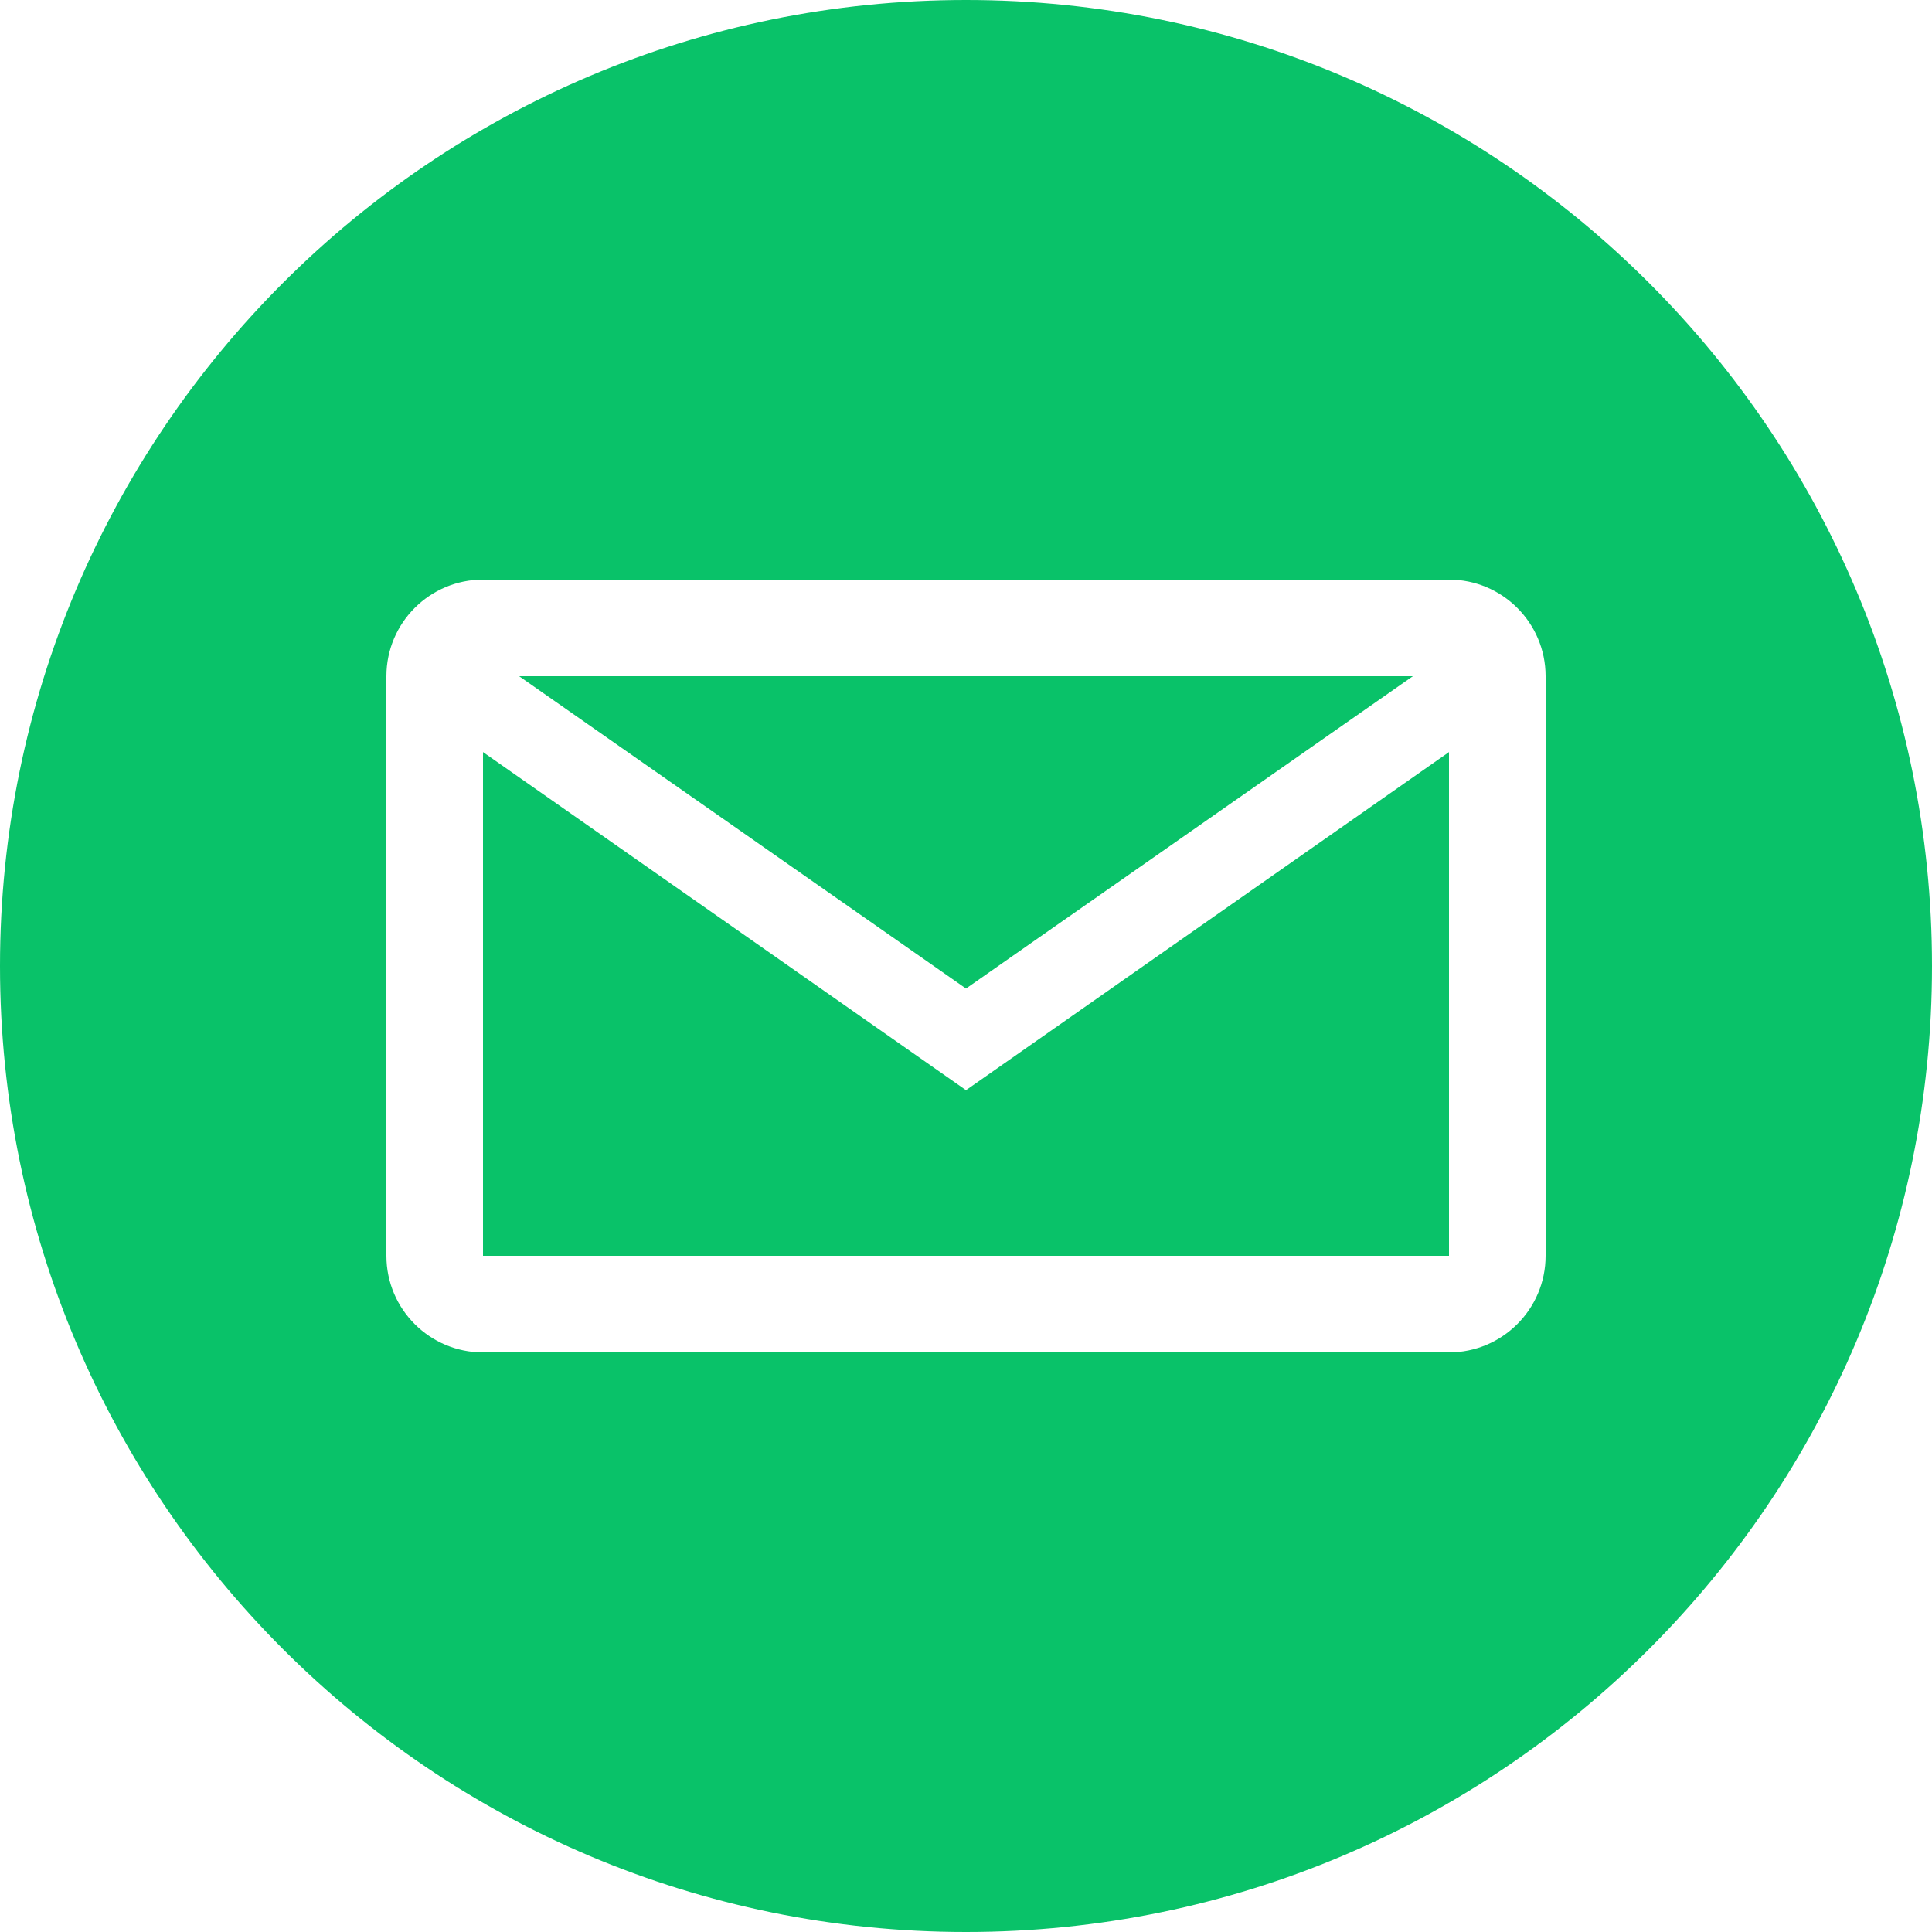
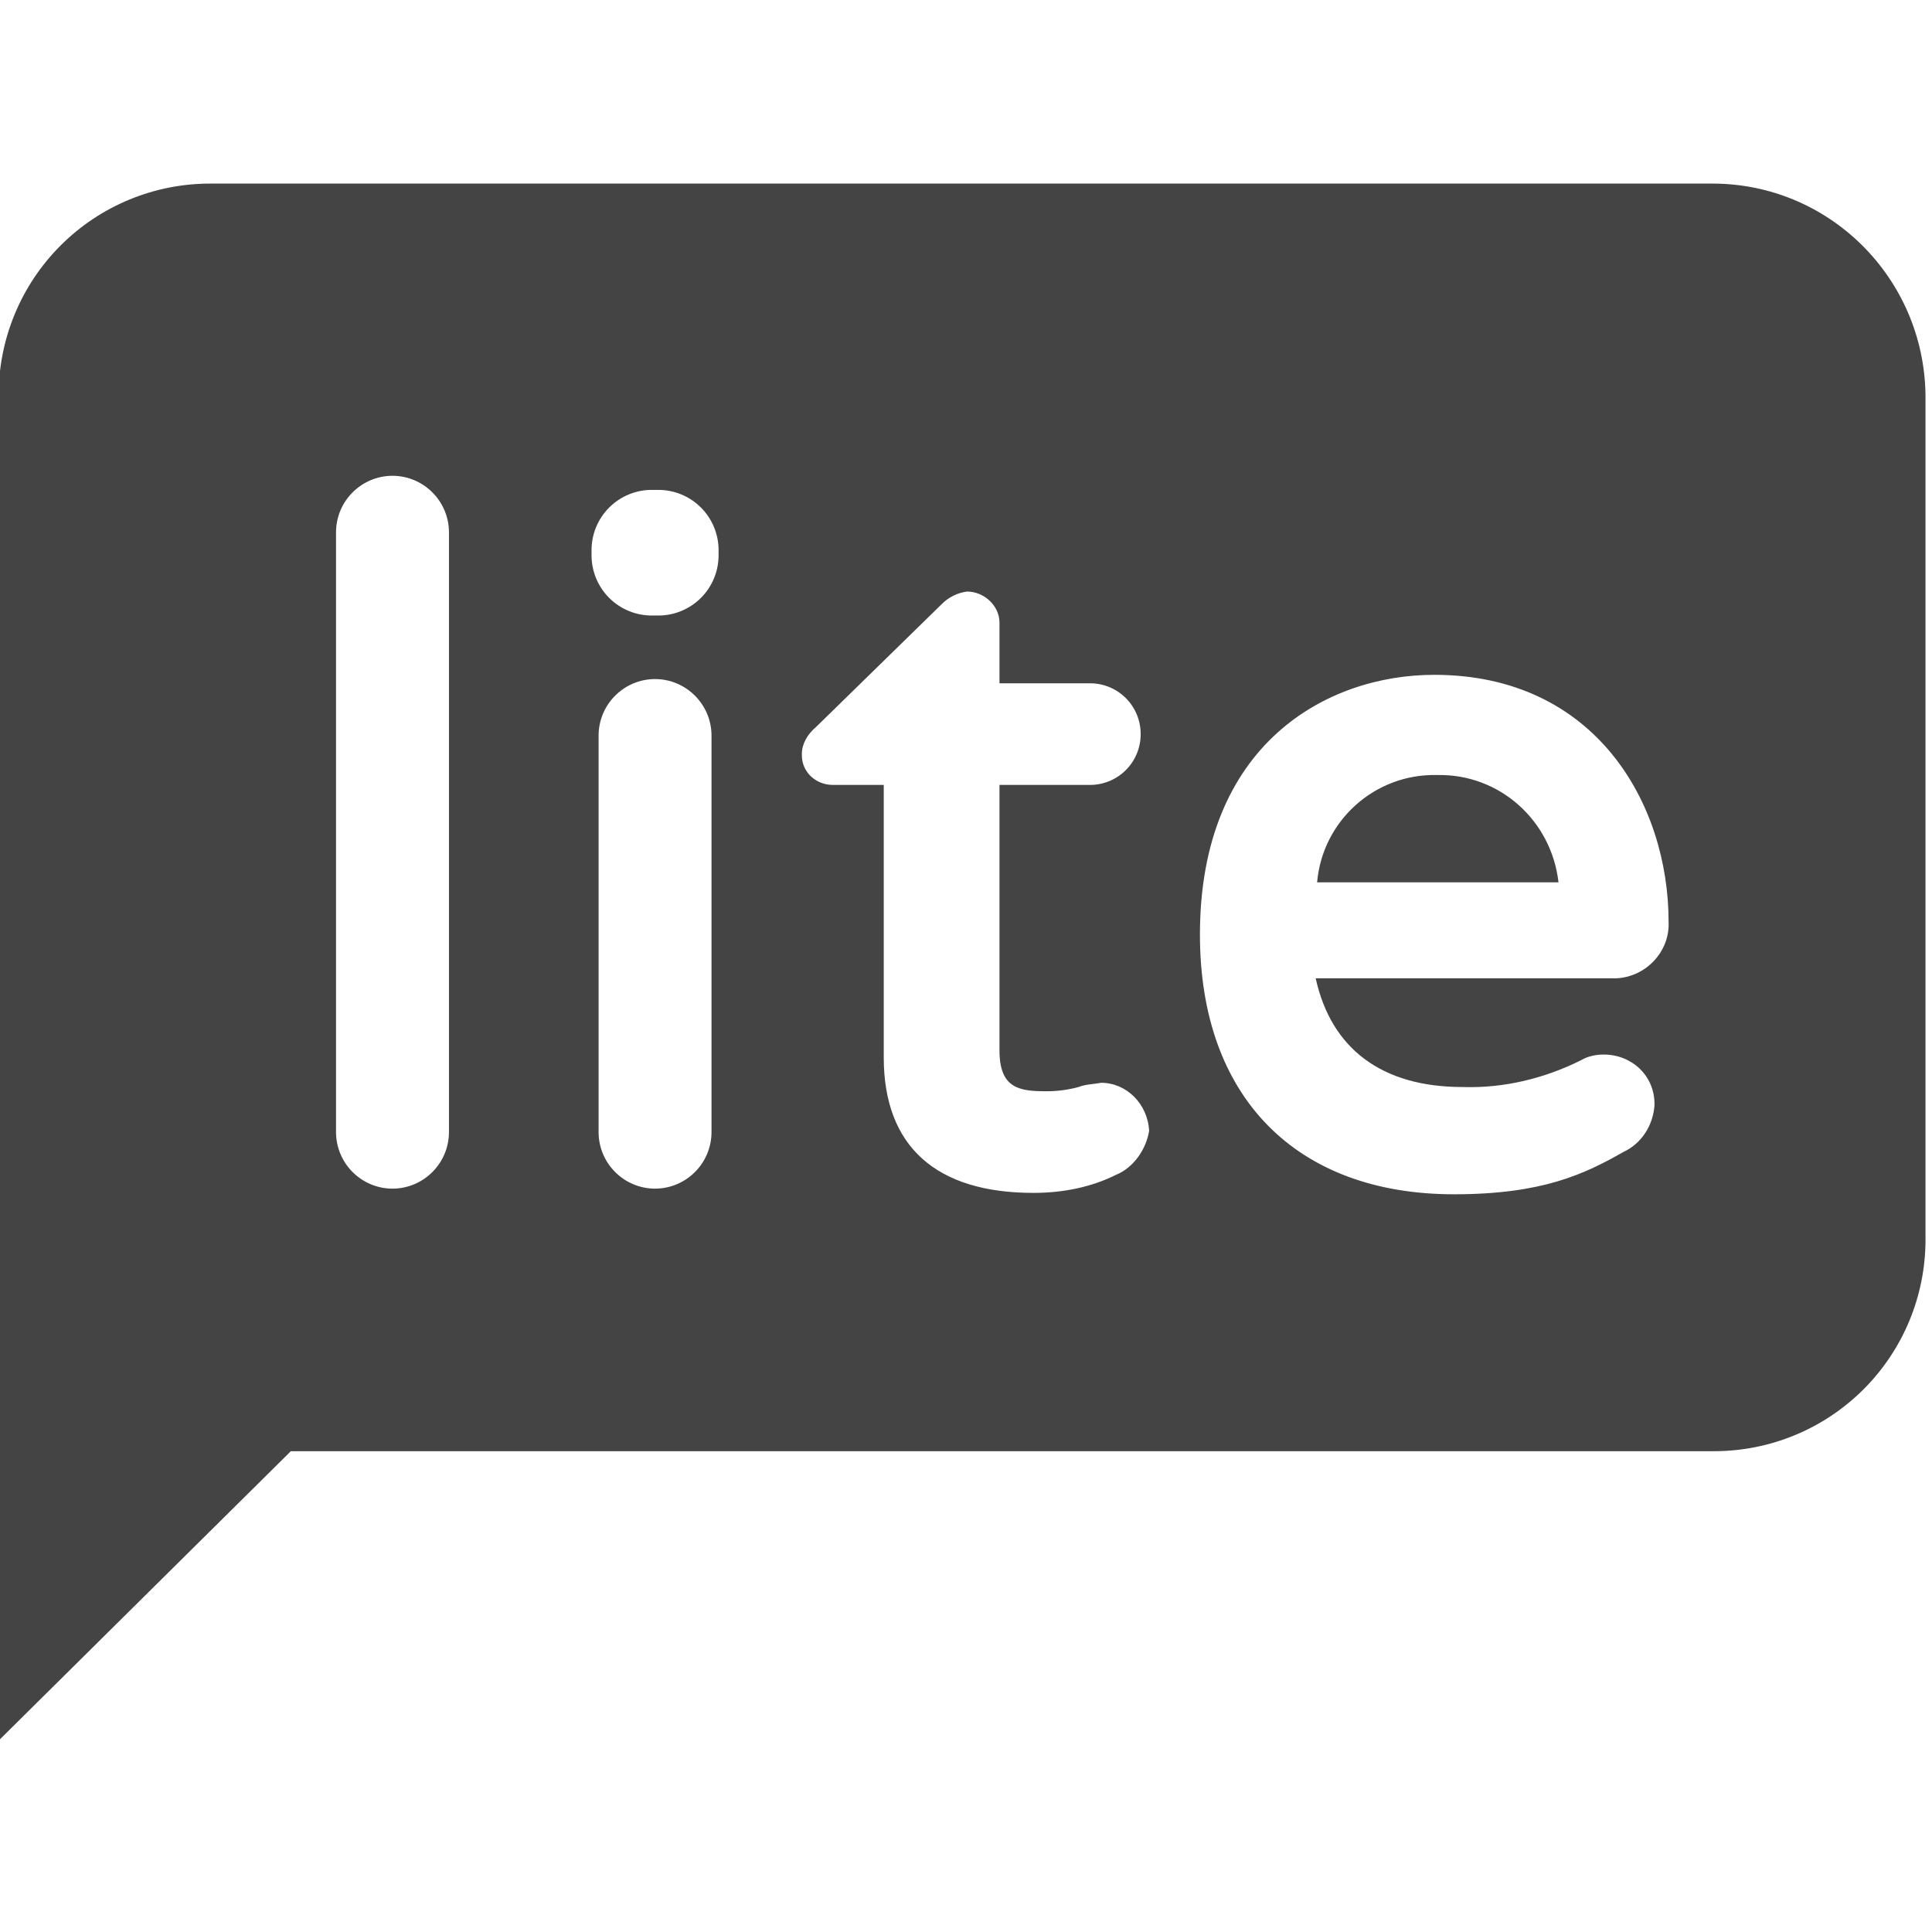
- <svg xmlns="http://www.w3.org/2000/svg" xml:space="preserve" fill-rule="evenodd" stroke-linejoin="round" stroke-miterlimit="2" clip-rule="evenodd" viewBox="0 0 30 30">
-   <path fill="#09c269" fill-rule="nonzero" d="M15 0C6.716 0 0 6.716 0 15c0 8.284 6.716 15 15 15 8.284 0 15-6.716 15-15 0-8.284-6.716-15-15-15Zm-7.5 9h15c.828 0 1.5.672 1.5 1.5v9c0 .828-.672 1.5-1.5 1.5h-15c-.828 0-1.5-.672-1.5-1.5v-9c0-.828.672-1.5 1.5-1.5Zm.561 1.5 6.939 4.85 6.939-4.85H8.061Zm-.561 1.178v7.822h15v-7.822l-7.5 5.25-7.5-5.25Z" />
+ <svg xmlns="http://www.w3.org/2000/svg" xml:space="preserve" fill-rule="evenodd" stroke-linejoin="round" stroke-miterlimit="2" clip-rule="evenodd" viewBox="0 0 94 94">
+   <path fill="#444" stroke="none" d="M83.313 8.932c5.701 0 10.303 4.601 10.371 10.302v41.071a10.287 10.287 0 0 1-10.302 10.302H14.151L-.066 84.687V19.234A10.288 10.288 0 0 1 10.237 8.932h73.076ZM34.618 55.085V35.786a2.755 2.755 0 0 0-2.747-2.747 2.755 2.755 0 0 0-2.747 2.747v19.299a2.756 2.756 0 0 0 2.747 2.748 2.756 2.756 0 0 0 2.747-2.748Zm-12.774 0V25.896a2.756 2.756 0 0 0-2.748-2.747 2.755 2.755 0 0 0-2.747 2.747v29.189a2.756 2.756 0 0 0 2.747 2.748 2.757 2.757 0 0 0 2.748-2.748Zm13.118-28.09v-.206a2.932 2.932 0 0 0-2.953-2.954h-.275a2.931 2.931 0 0 0-2.953 2.954v.206a2.93 2.93 0 0 0 2.953 2.953h.275a2.931 2.931 0 0 0 2.953-2.953ZM54.33 57.146c.824-.343 1.442-1.236 1.58-2.129-.069-1.305-1.099-2.335-2.336-2.335-.343.068-.755.068-1.098.206a5.875 5.875 0 0 1-1.58.206c-1.305 0-2.267-.138-2.267-1.992V38.19h4.396a2.463 2.463 0 0 0 2.473-2.473 2.462 2.462 0 0 0-2.473-2.472h-4.396v-2.953c0-.825-.755-1.511-1.579-1.511a2.126 2.126 0 0 0-1.237.618l-6.112 5.975c-.412.343-.687.824-.687 1.305v.069c0 .824.687 1.442 1.511 1.442h2.473v13.255c0 4.327 2.541 6.594 7.28 6.594 1.442 0 2.816-.275 4.052-.893Zm16.827-4.258c-3.915 0-6.387-1.855-7.143-5.289h14.629c1.442-.068 2.61-1.305 2.541-2.747 0-5.769-3.571-12.019-11.401-12.019-5.22 0-11.401 3.365-11.401 12.637 0 7.898 4.671 12.637 12.363 12.637 4.258 0 6.318-.961 8.242-2.06.892-.412 1.442-1.305 1.511-2.266v-.069c0-1.374-1.099-2.404-2.473-2.404-.343 0-.755.069-1.099.275-1.786.893-3.777 1.373-5.769 1.305Zm-1.236-15.179c3.022-.069 5.563 2.198 5.906 5.22H64.083a5.718 5.718 0 0 1 5.838-5.22Z" />
</svg>
